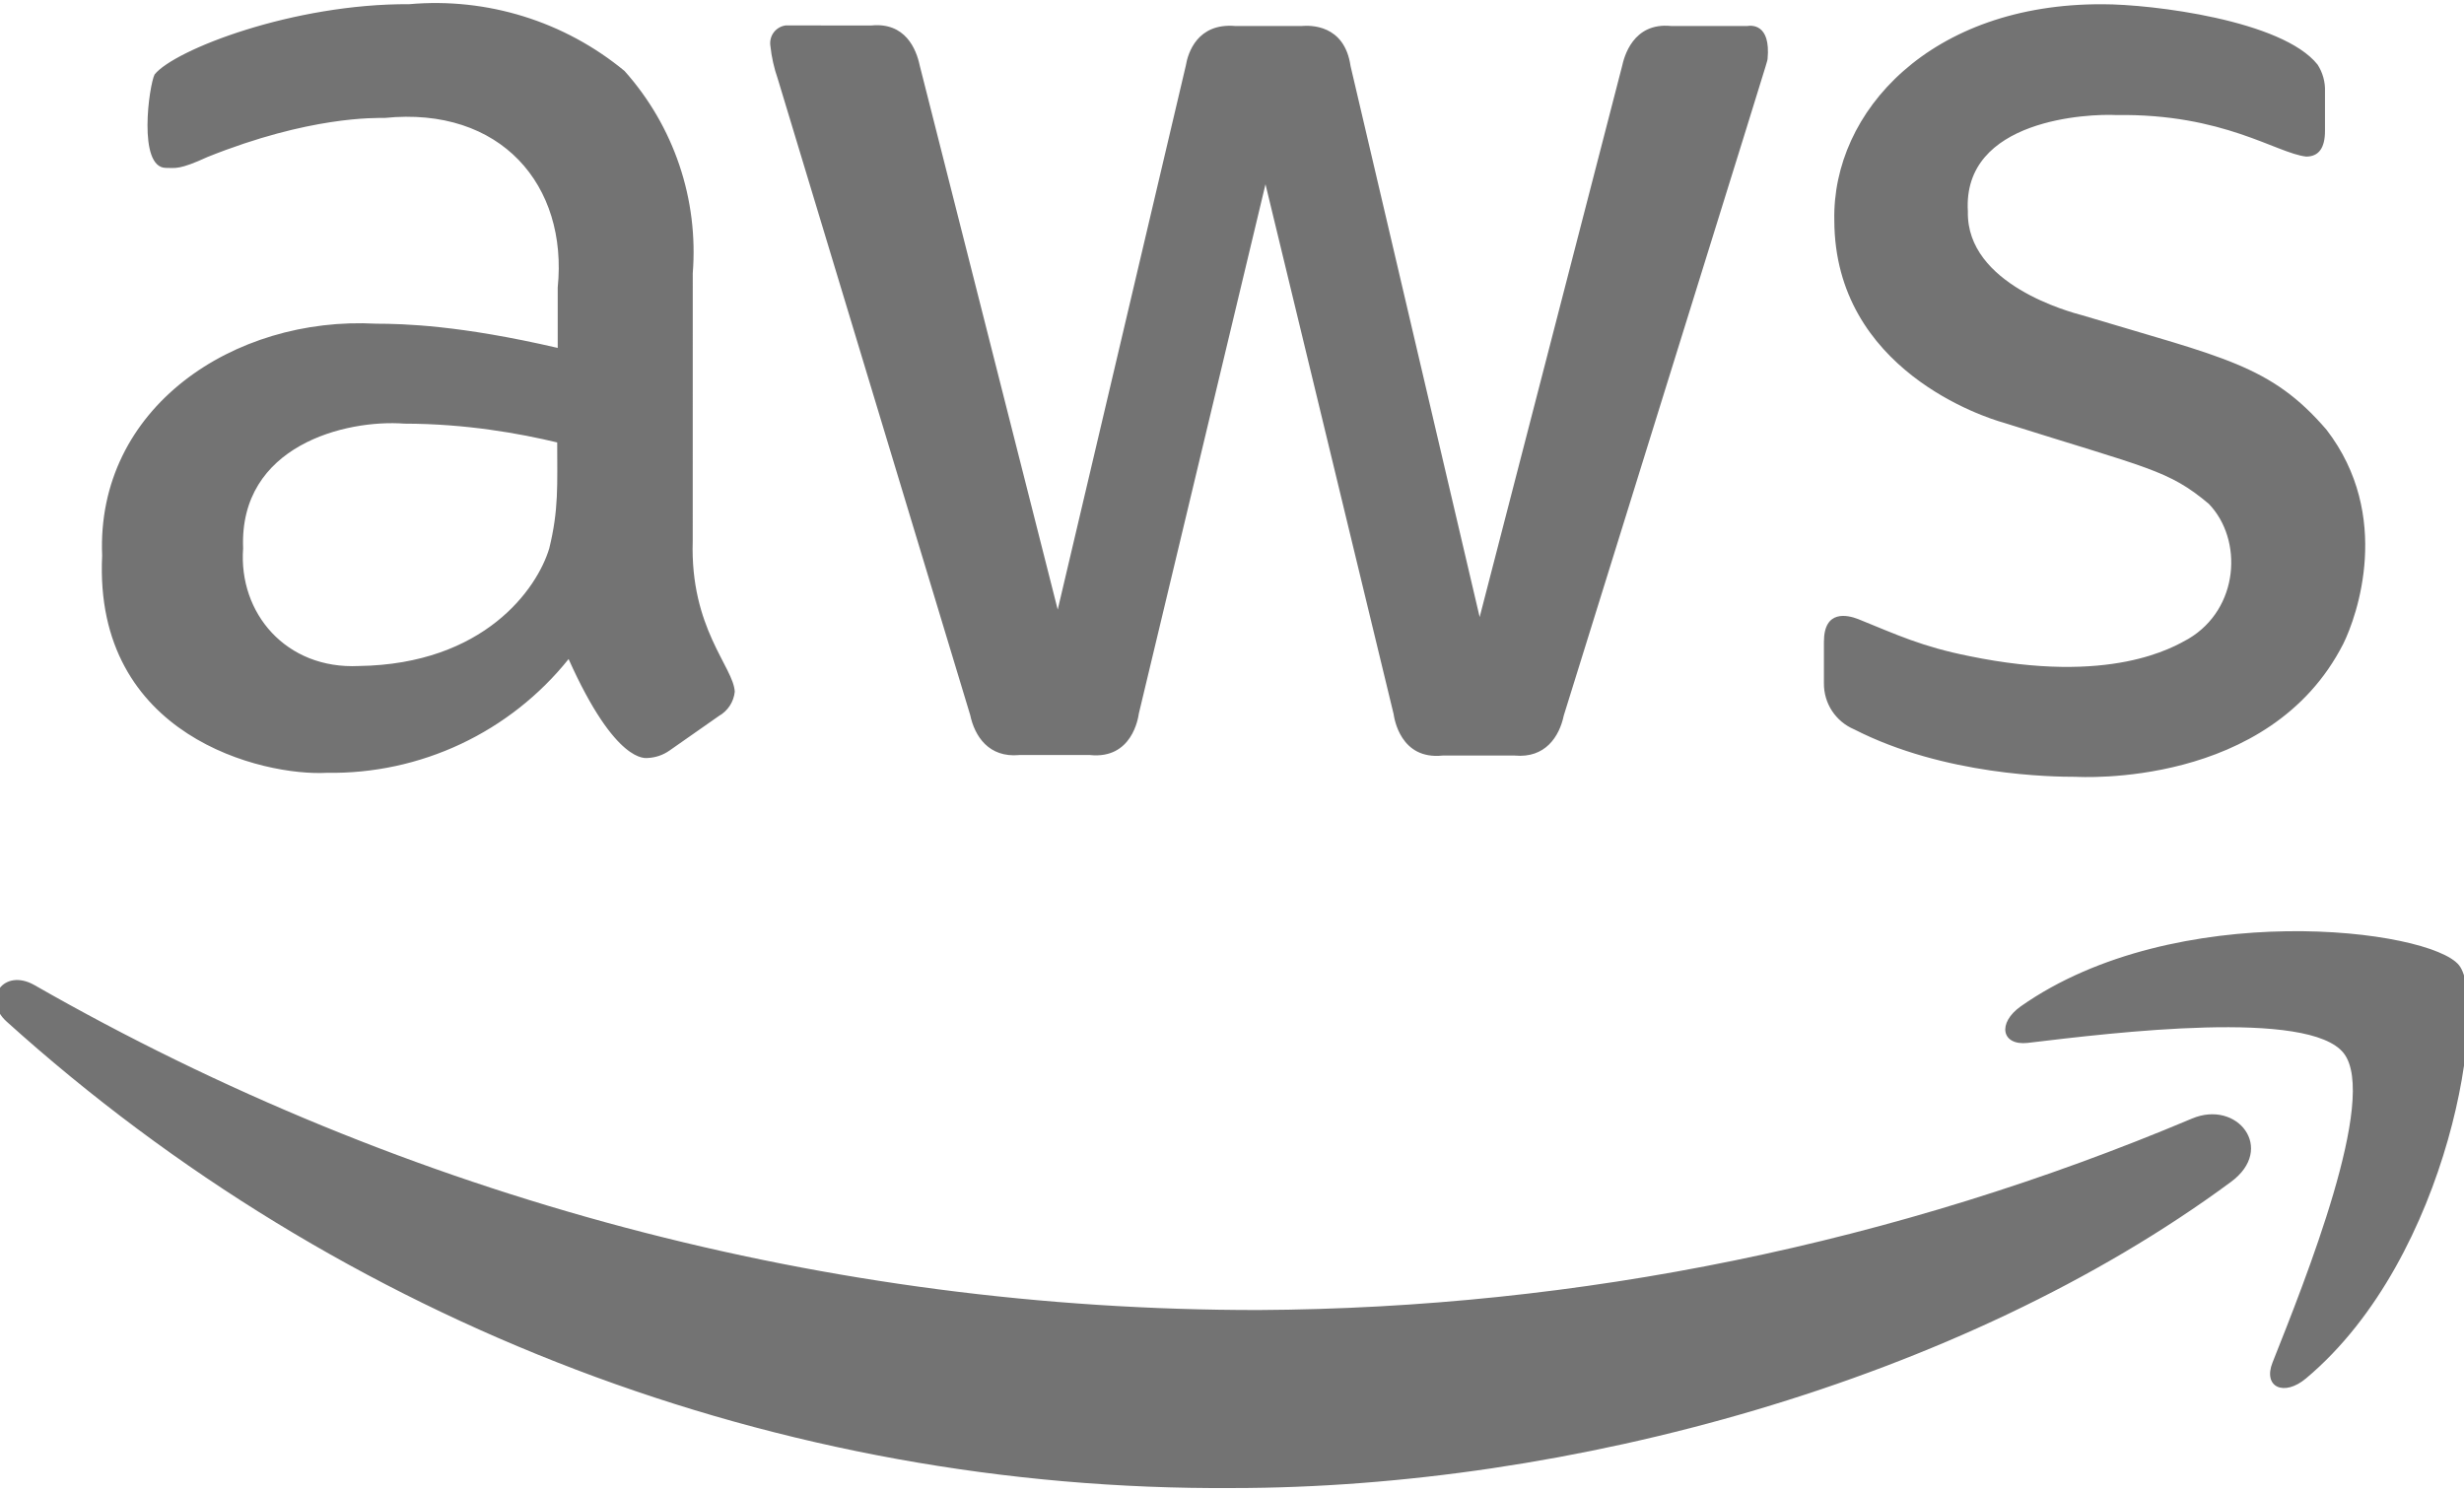
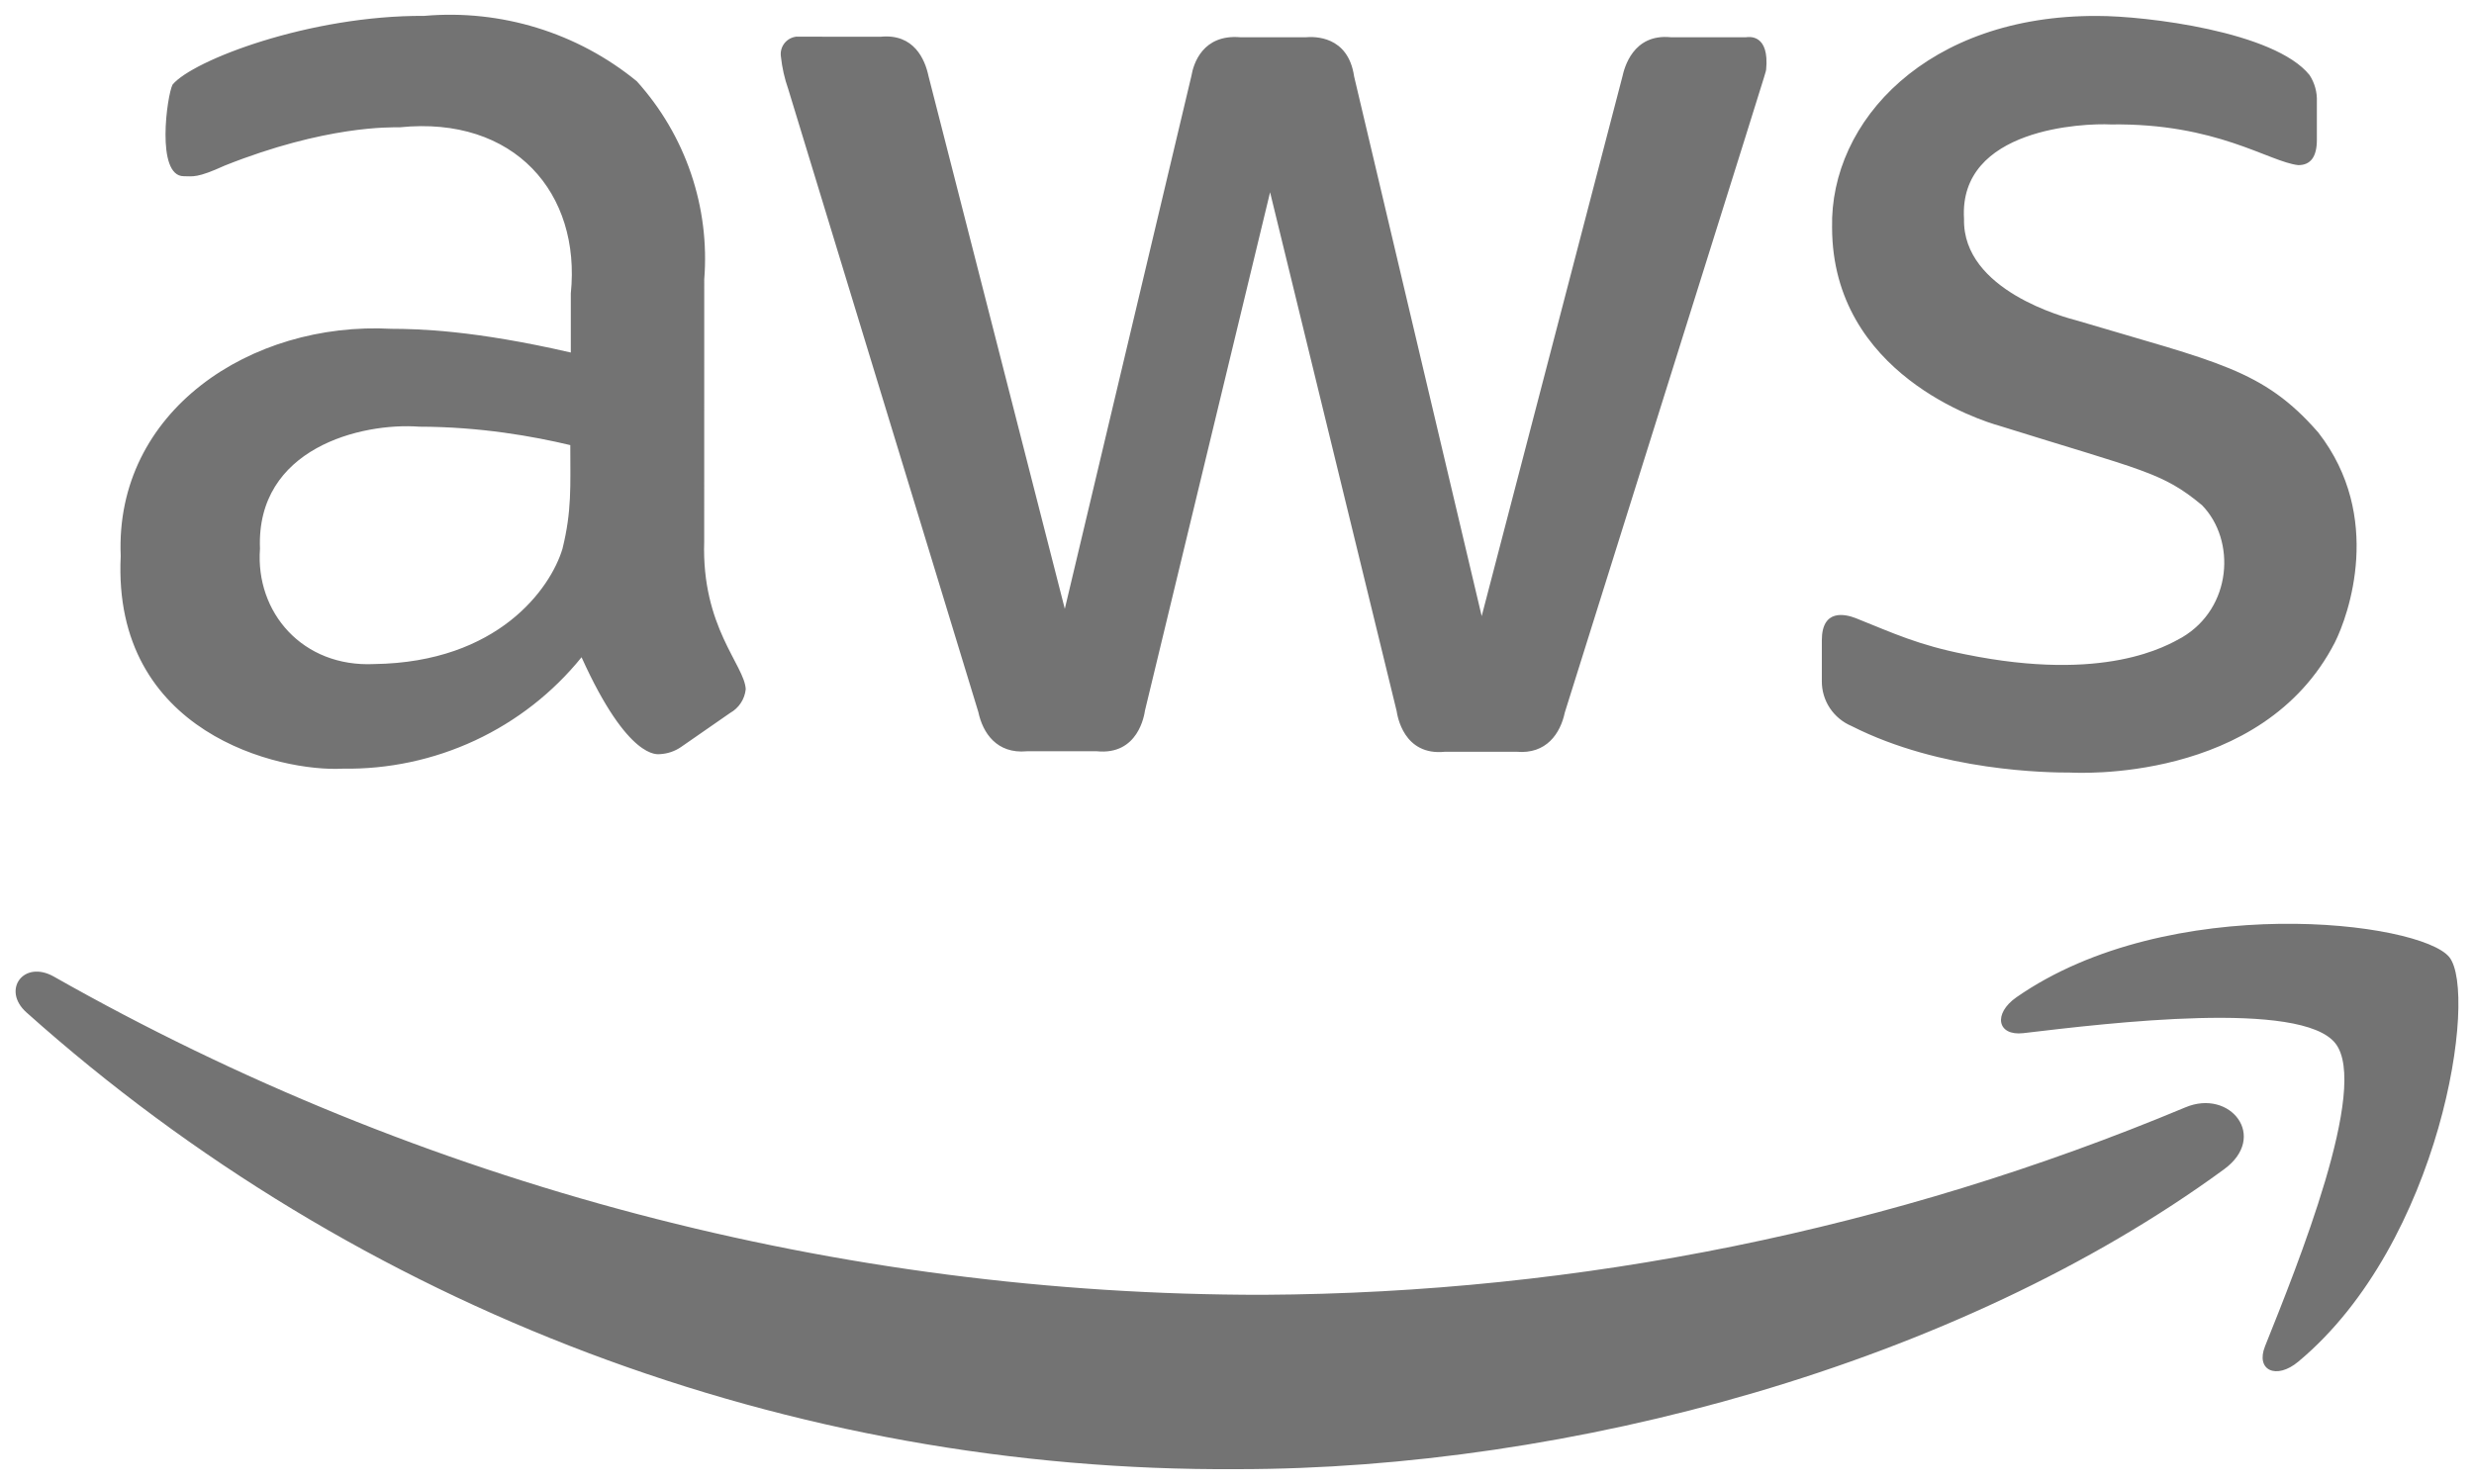
- <svg xmlns="http://www.w3.org/2000/svg" width="152" height="92" viewBox="0 0 152 92" fill="none">
-   <path d="M42.733 33.37C42.562 38.769 45.259 41.159 45.326 42.678C45.294 42.987 45.189 43.284 45.019 43.544C44.849 43.803 44.619 44.019 44.349 44.172L41.298 46.308C40.904 46.584 40.438 46.743 39.957 46.765C39.854 46.76 38.005 47.201 35.076 40.661C33.289 42.892 31.015 44.684 28.429 45.901C25.843 47.118 23.012 47.726 20.155 47.68C16.275 47.893 5.76 45.478 6.301 34.283C5.923 25.16 14.418 19.492 23.205 19.971C24.897 19.976 28.353 20.059 34.404 21.465V17.742C35.045 11.436 30.901 6.543 23.725 7.277C23.153 7.279 19.102 7.158 12.8 9.686C11.046 10.492 10.822 10.358 10.238 10.358C8.473 10.358 9.199 5.239 9.538 4.591C10.779 3.065 18.084 0.217 25.252 0.258C30.046 -0.166 34.813 1.313 38.524 4.376C40.033 6.064 41.184 8.04 41.908 10.185C42.632 12.329 42.913 14.599 42.735 16.856L42.733 33.37ZM22.138 41.09C29.866 40.978 33.138 36.331 33.884 33.828C34.471 31.433 34.373 29.917 34.373 27.297C32.068 26.744 28.751 26.142 24.945 26.137C21.334 25.865 14.74 27.479 14.998 33.826C14.702 37.827 17.648 41.31 22.138 41.09ZM62.871 46.584C60.998 46.756 60.126 45.426 59.849 44.112L47.981 4.869C47.75 4.207 47.597 3.523 47.523 2.824C47.48 2.537 47.552 2.243 47.724 2.008C47.897 1.774 48.155 1.617 48.443 1.573C48.5 1.564 47.935 1.573 53.746 1.573C55.838 1.363 56.52 3.01 56.737 4.045L65.249 37.611L73.152 4.045C73.278 3.277 73.853 1.406 76.202 1.604H80.292C80.809 1.561 82.94 1.485 83.314 4.076L91.278 38.071L100.065 4.076C100.18 3.556 100.713 1.366 103.087 1.604H107.787C107.989 1.573 109.252 1.411 109.038 3.649C108.935 4.09 109.85 1.108 96.467 44.144C96.192 45.457 95.318 46.787 93.445 46.615H88.99C86.383 46.889 86.009 44.313 85.969 44.053L78.066 11.369L70.254 44.02C70.216 44.279 69.842 46.856 67.232 46.582H62.871V46.584ZM128.046 47.926C126.645 47.928 119.962 47.854 114.376 44.997C113.82 44.761 113.346 44.365 113.014 43.86C112.683 43.355 112.509 42.762 112.515 42.158V39.596C112.515 37.582 113.992 37.951 114.619 38.192C117.012 39.16 118.547 39.894 121.485 40.48C130.219 42.275 134.061 39.932 135.003 39.412C138.136 37.551 138.384 33.292 136.254 31.082C133.756 28.987 132.565 28.909 123.592 26.077C122.486 25.77 113.177 22.833 113.156 13.598C113.011 6.867 119.126 0.207 129.724 0.262C132.743 0.26 140.789 1.247 142.967 3.985C143.289 4.483 143.449 5.07 143.425 5.663V8.073C143.425 9.131 143.039 9.66 142.264 9.66C140.427 9.455 137.166 6.998 130.548 7.098C128.906 7.012 121.042 7.315 121.395 13.049C121.292 17.568 127.736 19.263 128.473 19.458C137.162 22.073 140.067 22.507 143.515 26.509C147.6 31.812 145.398 38.02 144.552 39.722C140.005 48.658 128.246 47.931 128.046 47.926ZM137.626 72.918C120.937 85.246 96.71 91.807 76.024 91.807C48.112 91.991 21.141 81.727 0.413 63.032C-1.144 61.628 0.229 59.705 2.121 60.775C25.115 73.929 51.149 80.841 77.639 80.824C97.422 80.718 116.988 76.705 135.215 69.014C138.022 67.823 140.403 70.874 137.626 72.918ZM144.583 64.984C142.448 62.238 130.455 63.702 125.086 64.343C123.468 64.526 123.194 63.123 124.66 62.086C134.209 55.372 149.893 57.295 151.694 59.552C153.494 61.809 151.206 77.526 142.266 85.033C140.894 86.194 139.581 85.582 140.191 84.056C142.202 78.991 146.718 67.732 144.583 64.984Z" fill="#737373" />
+ <svg xmlns="http://www.w3.org/2000/svg" width="105" height="63" viewBox="0 0 105 63" fill="none">
+   <path d="M29.887 22.989C29.771 26.627 31.604 28.238 31.65 29.261C31.628 29.469 31.557 29.669 31.441 29.845C31.326 30.02 31.169 30.165 30.986 30.268L28.912 31.707C28.644 31.894 28.327 32.001 28 32.016C27.93 32.012 26.673 32.31 24.682 27.902C23.468 29.405 21.922 30.613 20.164 31.433C18.406 32.253 16.482 32.663 14.54 32.632C11.903 32.775 4.756 31.148 5.123 23.604C4.866 17.455 10.641 13.636 16.613 13.959C17.764 13.962 20.113 14.018 24.226 14.966V12.457C24.661 8.207 21.844 4.909 16.967 5.404C16.578 5.405 13.824 5.324 9.541 7.028C8.349 7.571 8.196 7.481 7.799 7.481C6.599 7.481 7.093 4.031 7.323 3.594C8.167 2.566 13.132 0.646 18.005 0.674C21.263 0.388 24.504 1.385 27.026 3.449C28.052 4.586 28.834 5.918 29.326 7.364C29.818 8.809 30.01 10.338 29.889 11.859L29.887 22.989ZM15.888 28.191C21.141 28.116 23.365 24.984 23.872 23.297C24.271 21.683 24.204 20.661 24.204 18.896C22.638 18.523 20.383 18.117 17.796 18.114C15.342 17.931 10.86 19.018 11.034 23.296C10.834 25.992 12.836 28.339 15.888 28.191ZM43.576 31.894C42.302 32.009 41.709 31.113 41.522 30.228L33.454 3.782C33.297 3.335 33.194 2.874 33.143 2.403C33.114 2.209 33.163 2.012 33.28 1.853C33.397 1.695 33.573 1.59 33.769 1.56C33.807 1.554 33.424 1.56 37.373 1.56C38.795 1.419 39.259 2.529 39.406 3.226L45.192 25.846L50.564 3.226C50.65 2.709 51.04 1.448 52.638 1.581H55.417C55.769 1.552 57.217 1.501 57.471 3.247L62.885 26.156L68.858 3.247C68.936 2.897 69.299 1.42 70.912 1.581H74.107C74.244 1.56 75.103 1.451 74.957 2.959C74.888 3.256 75.51 1.247 66.412 30.249C66.226 31.134 65.631 32.03 64.358 31.914H61.33C59.558 32.099 59.304 30.363 59.276 30.188L53.904 8.162L48.594 30.165C48.568 30.34 48.314 32.077 46.54 31.892H43.576V31.894ZM87.878 32.798C86.925 32.8 82.383 32.75 78.586 30.824C78.208 30.665 77.885 30.398 77.66 30.058C77.435 29.717 77.317 29.318 77.321 28.911V27.184C77.321 25.827 78.325 26.076 78.751 26.238C80.377 26.89 81.421 27.385 83.418 27.78C89.355 28.989 91.966 27.411 92.606 27.061C94.737 25.806 94.905 22.936 93.457 21.447C91.759 20.035 90.949 19.982 84.85 18.074C84.099 17.866 77.771 15.888 77.756 9.664C77.658 5.128 81.814 0.64 89.018 0.677C91.071 0.675 96.54 1.34 98.02 3.186C98.239 3.521 98.347 3.916 98.331 4.316V5.94C98.331 6.653 98.069 7.01 97.542 7.01C96.293 6.872 94.077 5.216 89.579 5.283C88.463 5.226 83.117 5.43 83.356 9.294C83.287 12.339 87.667 13.482 88.168 13.613C94.074 15.375 96.049 15.668 98.393 18.364C101.169 21.938 99.672 26.122 99.097 27.269C96.007 33.291 88.014 32.801 87.878 32.798ZM94.39 49.641C83.046 57.948 66.577 62.37 52.516 62.37C33.544 62.494 15.21 55.577 1.12 42.978C0.063 42.032 0.996 40.736 2.282 41.457C17.912 50.322 35.608 54.98 53.614 54.968C67.061 54.897 80.361 52.192 92.751 47.01C94.659 46.207 96.277 48.263 94.39 49.641ZM99.118 44.294C97.667 42.443 89.516 43.429 85.866 43.861C84.766 43.985 84.58 43.039 85.576 42.34C92.067 37.816 102.728 39.112 103.952 40.633C105.175 42.154 103.62 52.745 97.544 57.805C96.611 58.587 95.718 58.175 96.133 57.147C97.5 53.733 100.57 46.145 99.118 44.294Z" fill="#737373" />
</svg>
